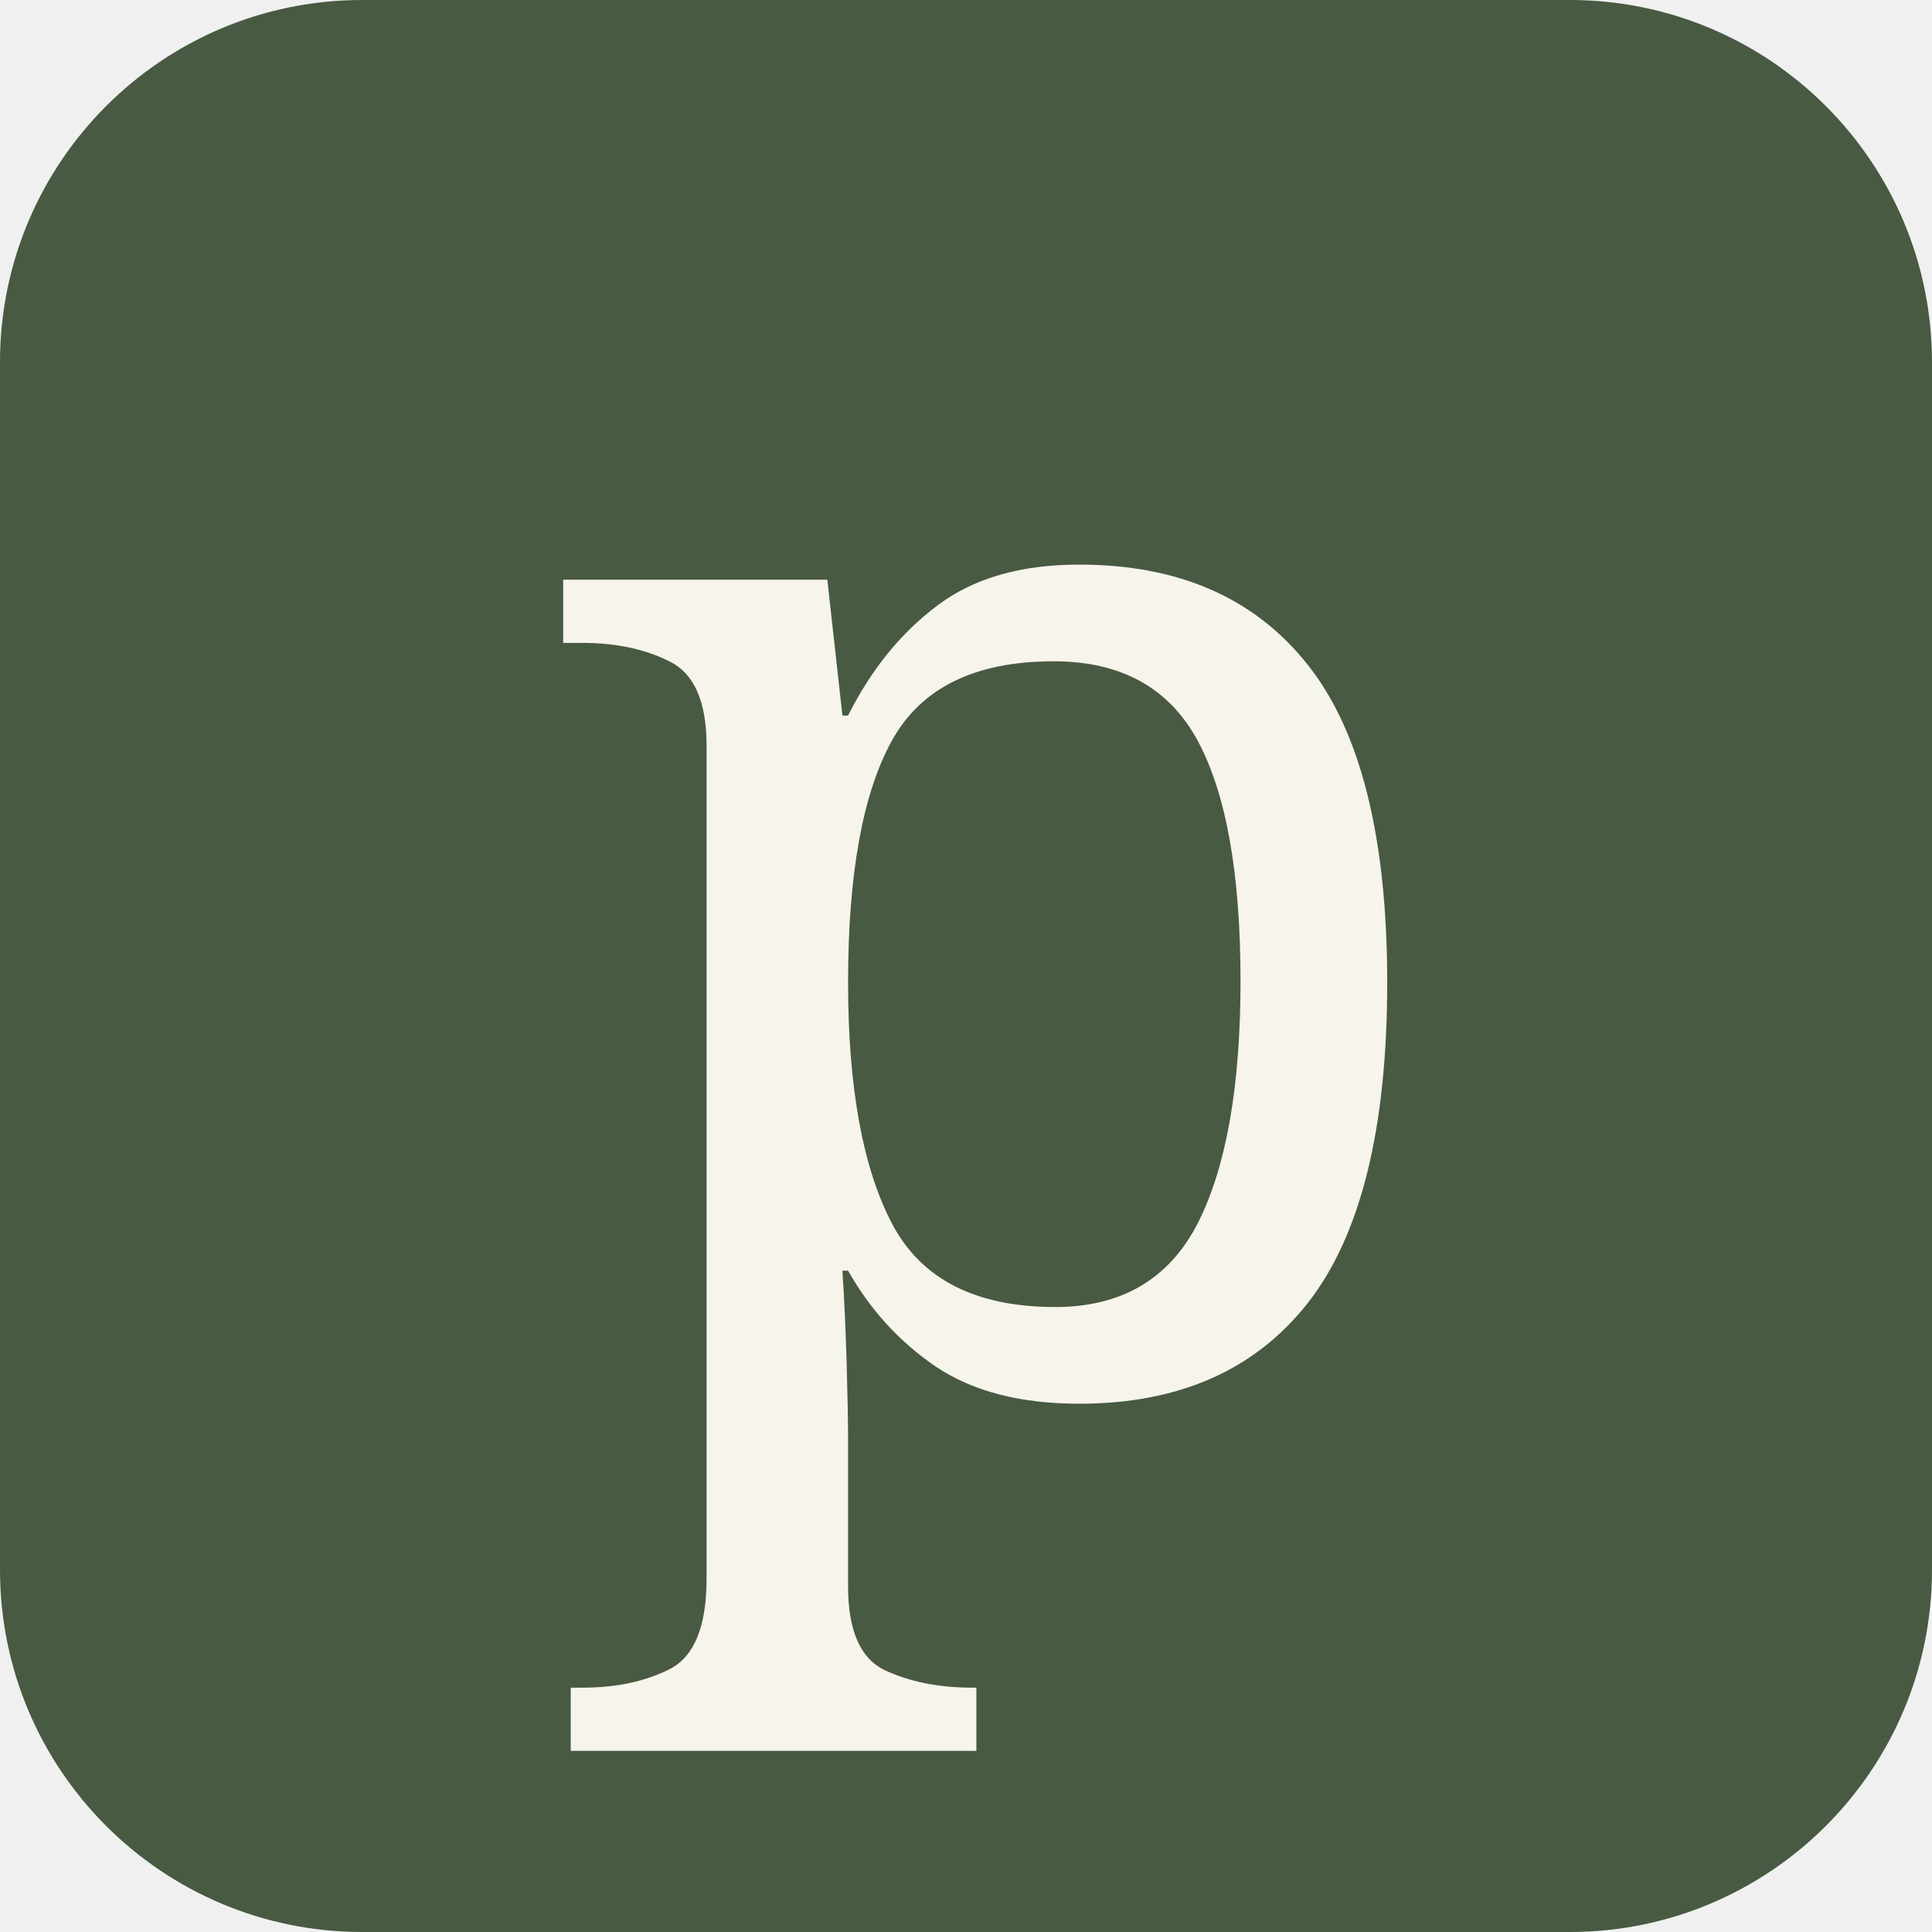
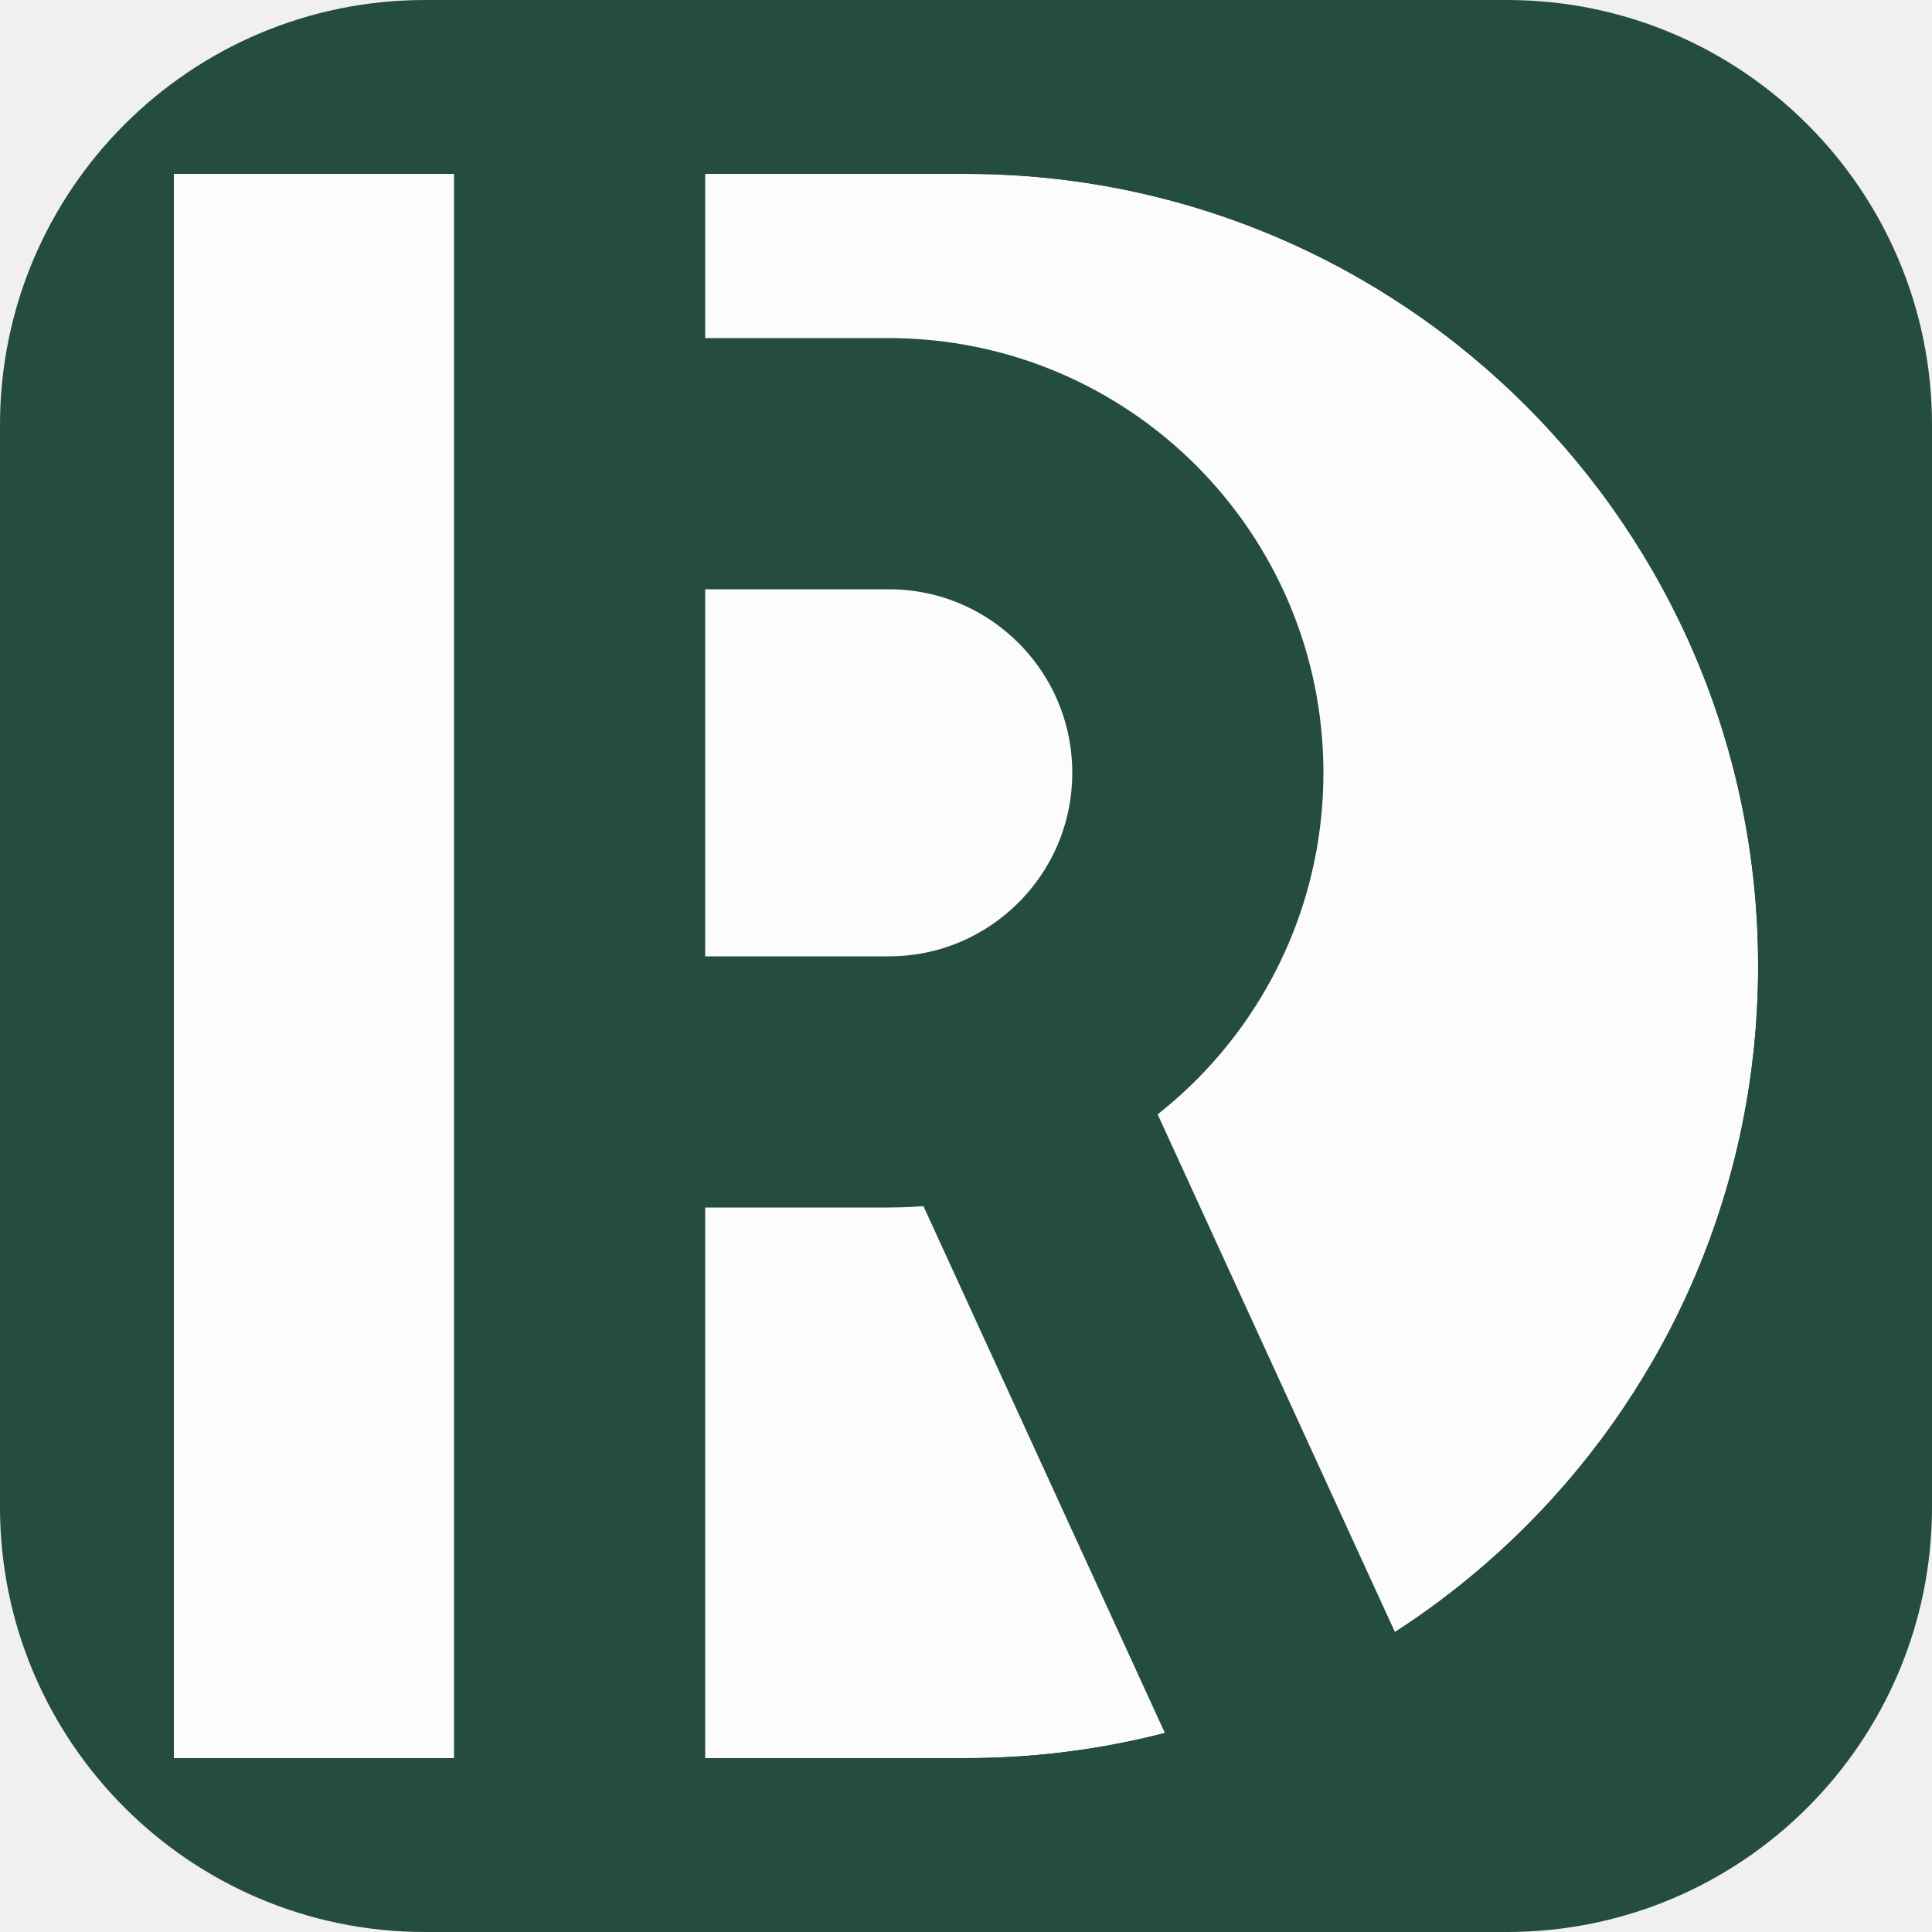
- <svg xmlns="http://www.w3.org/2000/svg" viewBox="0 0 64 64">
-   <rect width="64" height="64" rx="12" fill="#485a42" />
-   <text x="18" y="46" font-family="Georgia,serif" font-size="50" fill="#f7f4ec">p</text>
+ <svg xmlns="http://www.w3.org/2000/svg" viewBox="0 0 100 100">
+   <rect width="100" height="100" rx="22" fill="#244d3e" />
+   <g fill="#fcfcfa" transform="translate(-1 0)">
+     <mask id="rd-channel" maskUnits="userSpaceOnUse" x="10" y="9" width="82" height="82">
+       <path d="M10,9 H51 A41,41 0 0 1 51,91 H10 Z" fill="#fff" />
+       <path d="M31,-2 V104 M31,24 H47 A16,16 0 0 1 47,56 H31 M53,56 L75,104" fill="none" stroke="#000" stroke-width="13" stroke-linejoin="miter" stroke-linecap="butt" />
+     </mask>
+     <path d="M10,9 H51 A41,41 0 0 1 51,91 H10 Z" mask="url(#rd-channel)" />
+   </g>
</svg>
